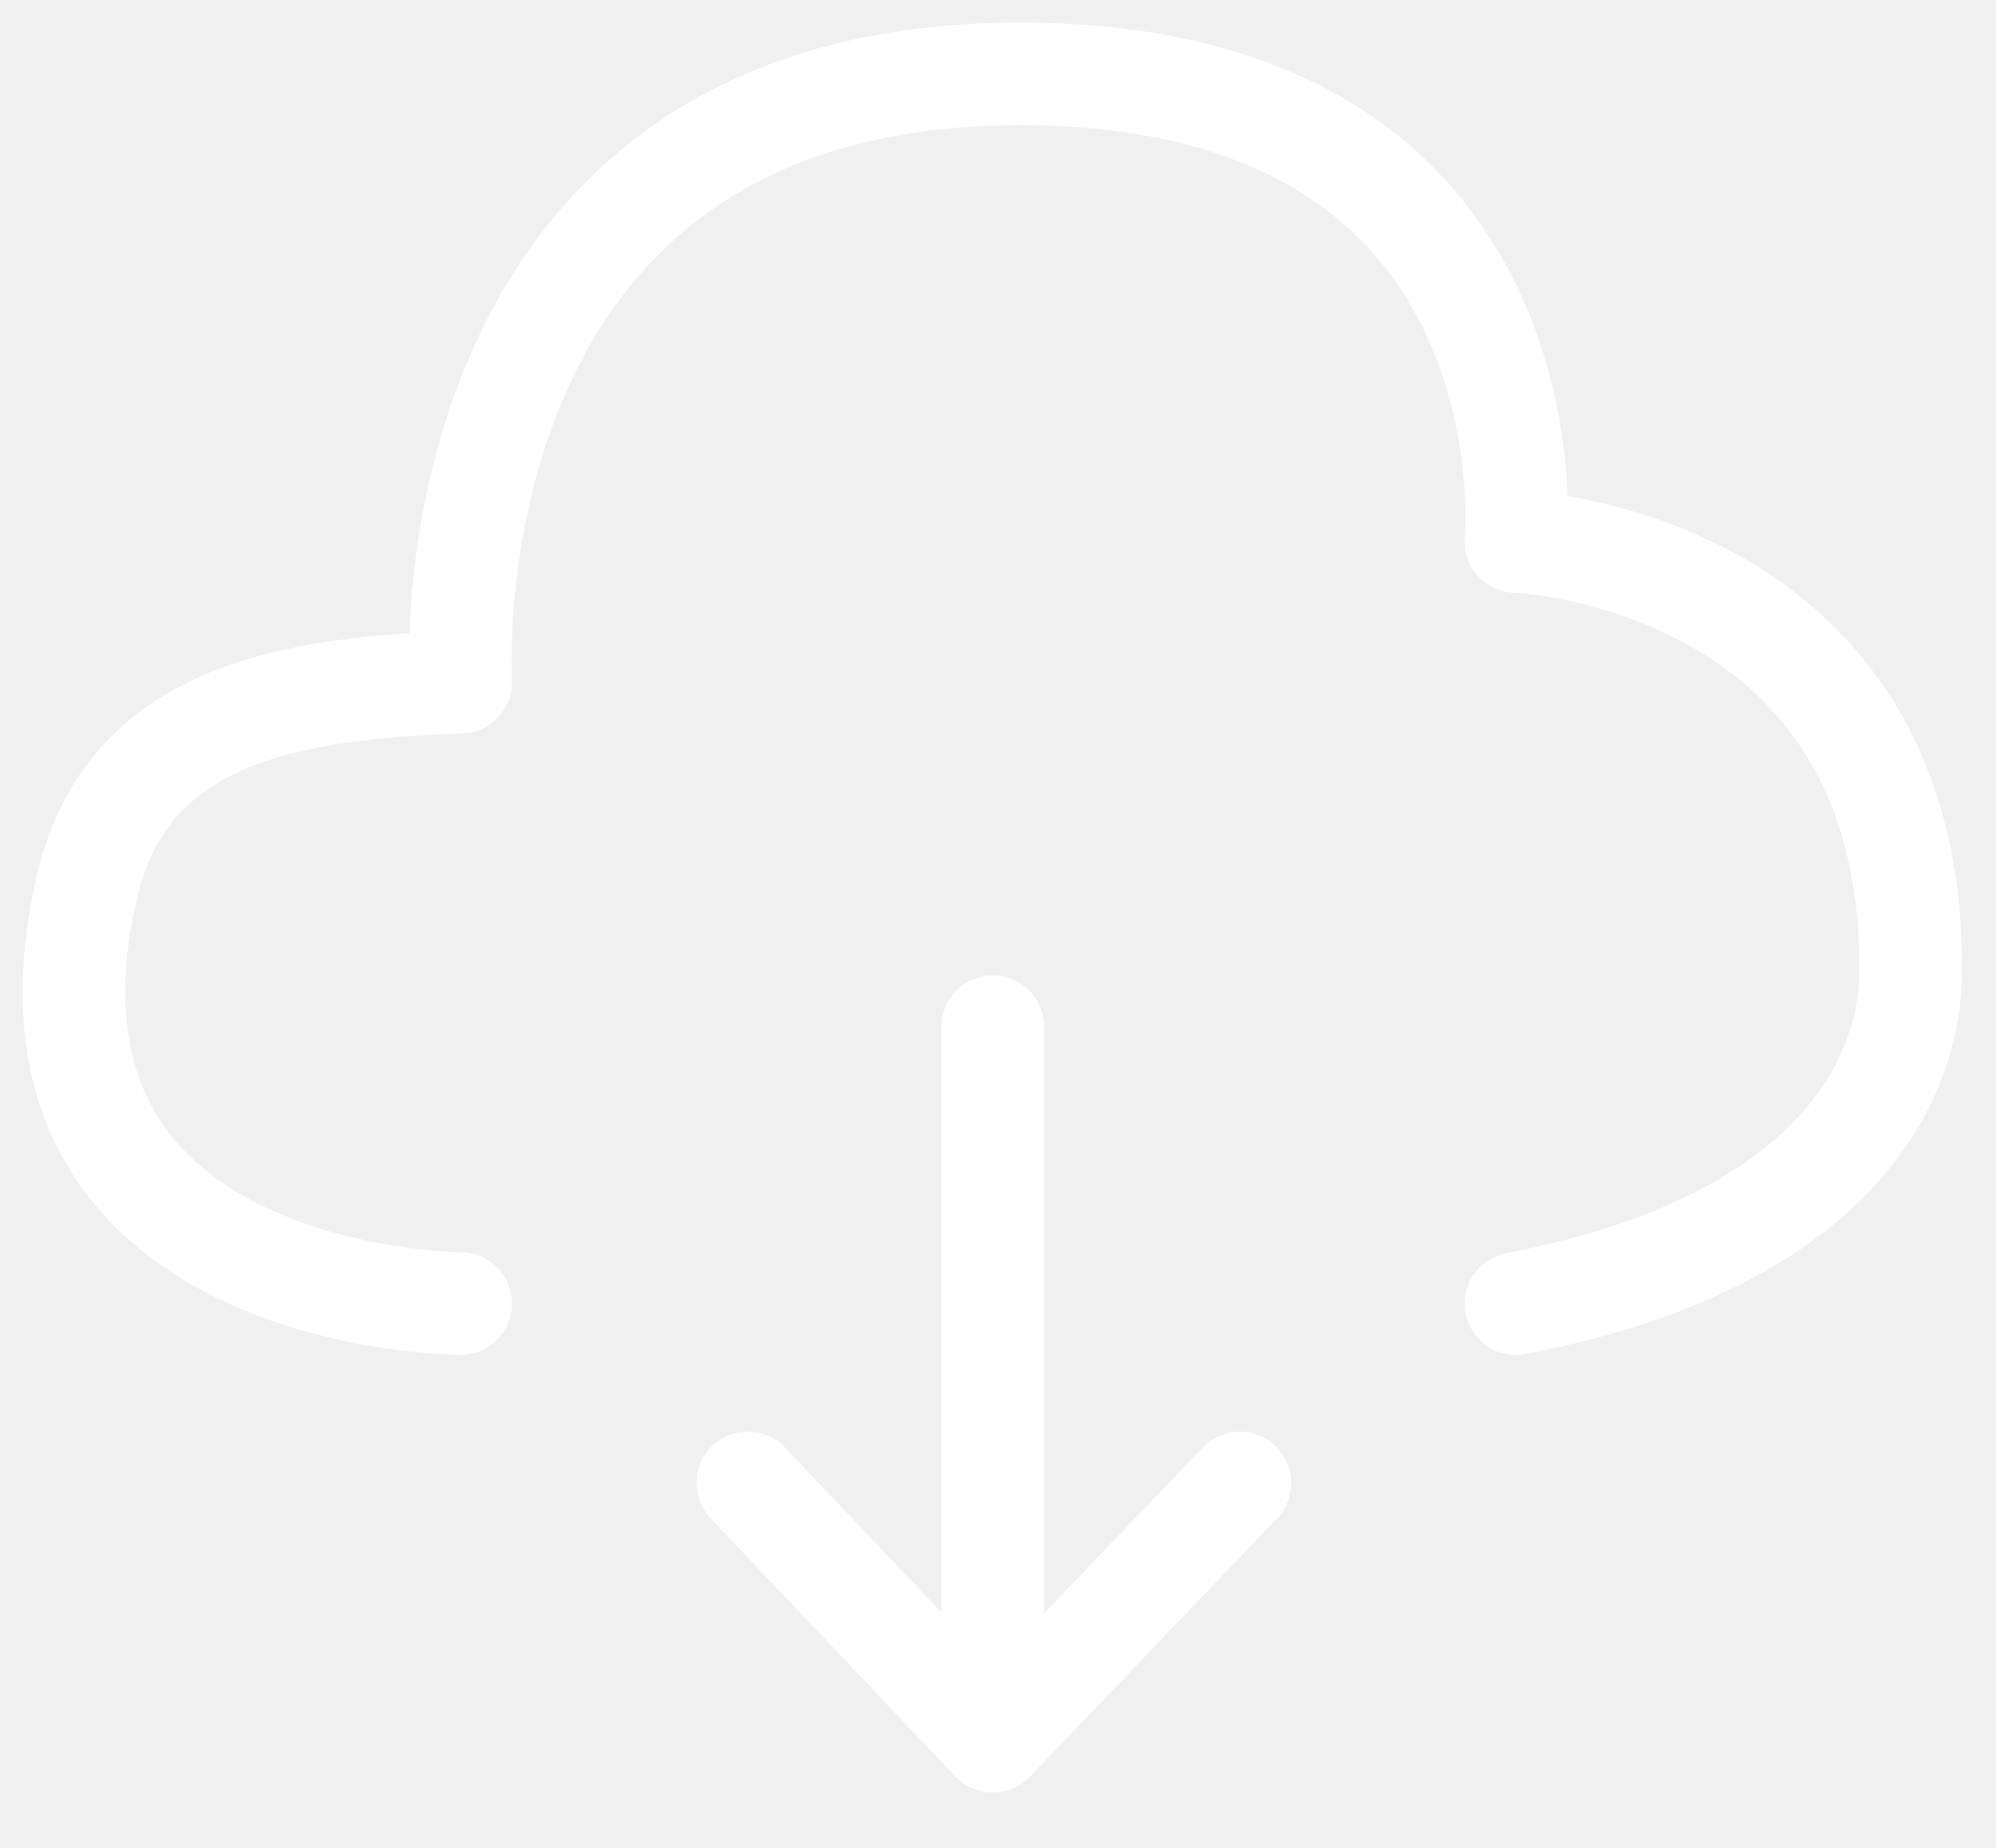
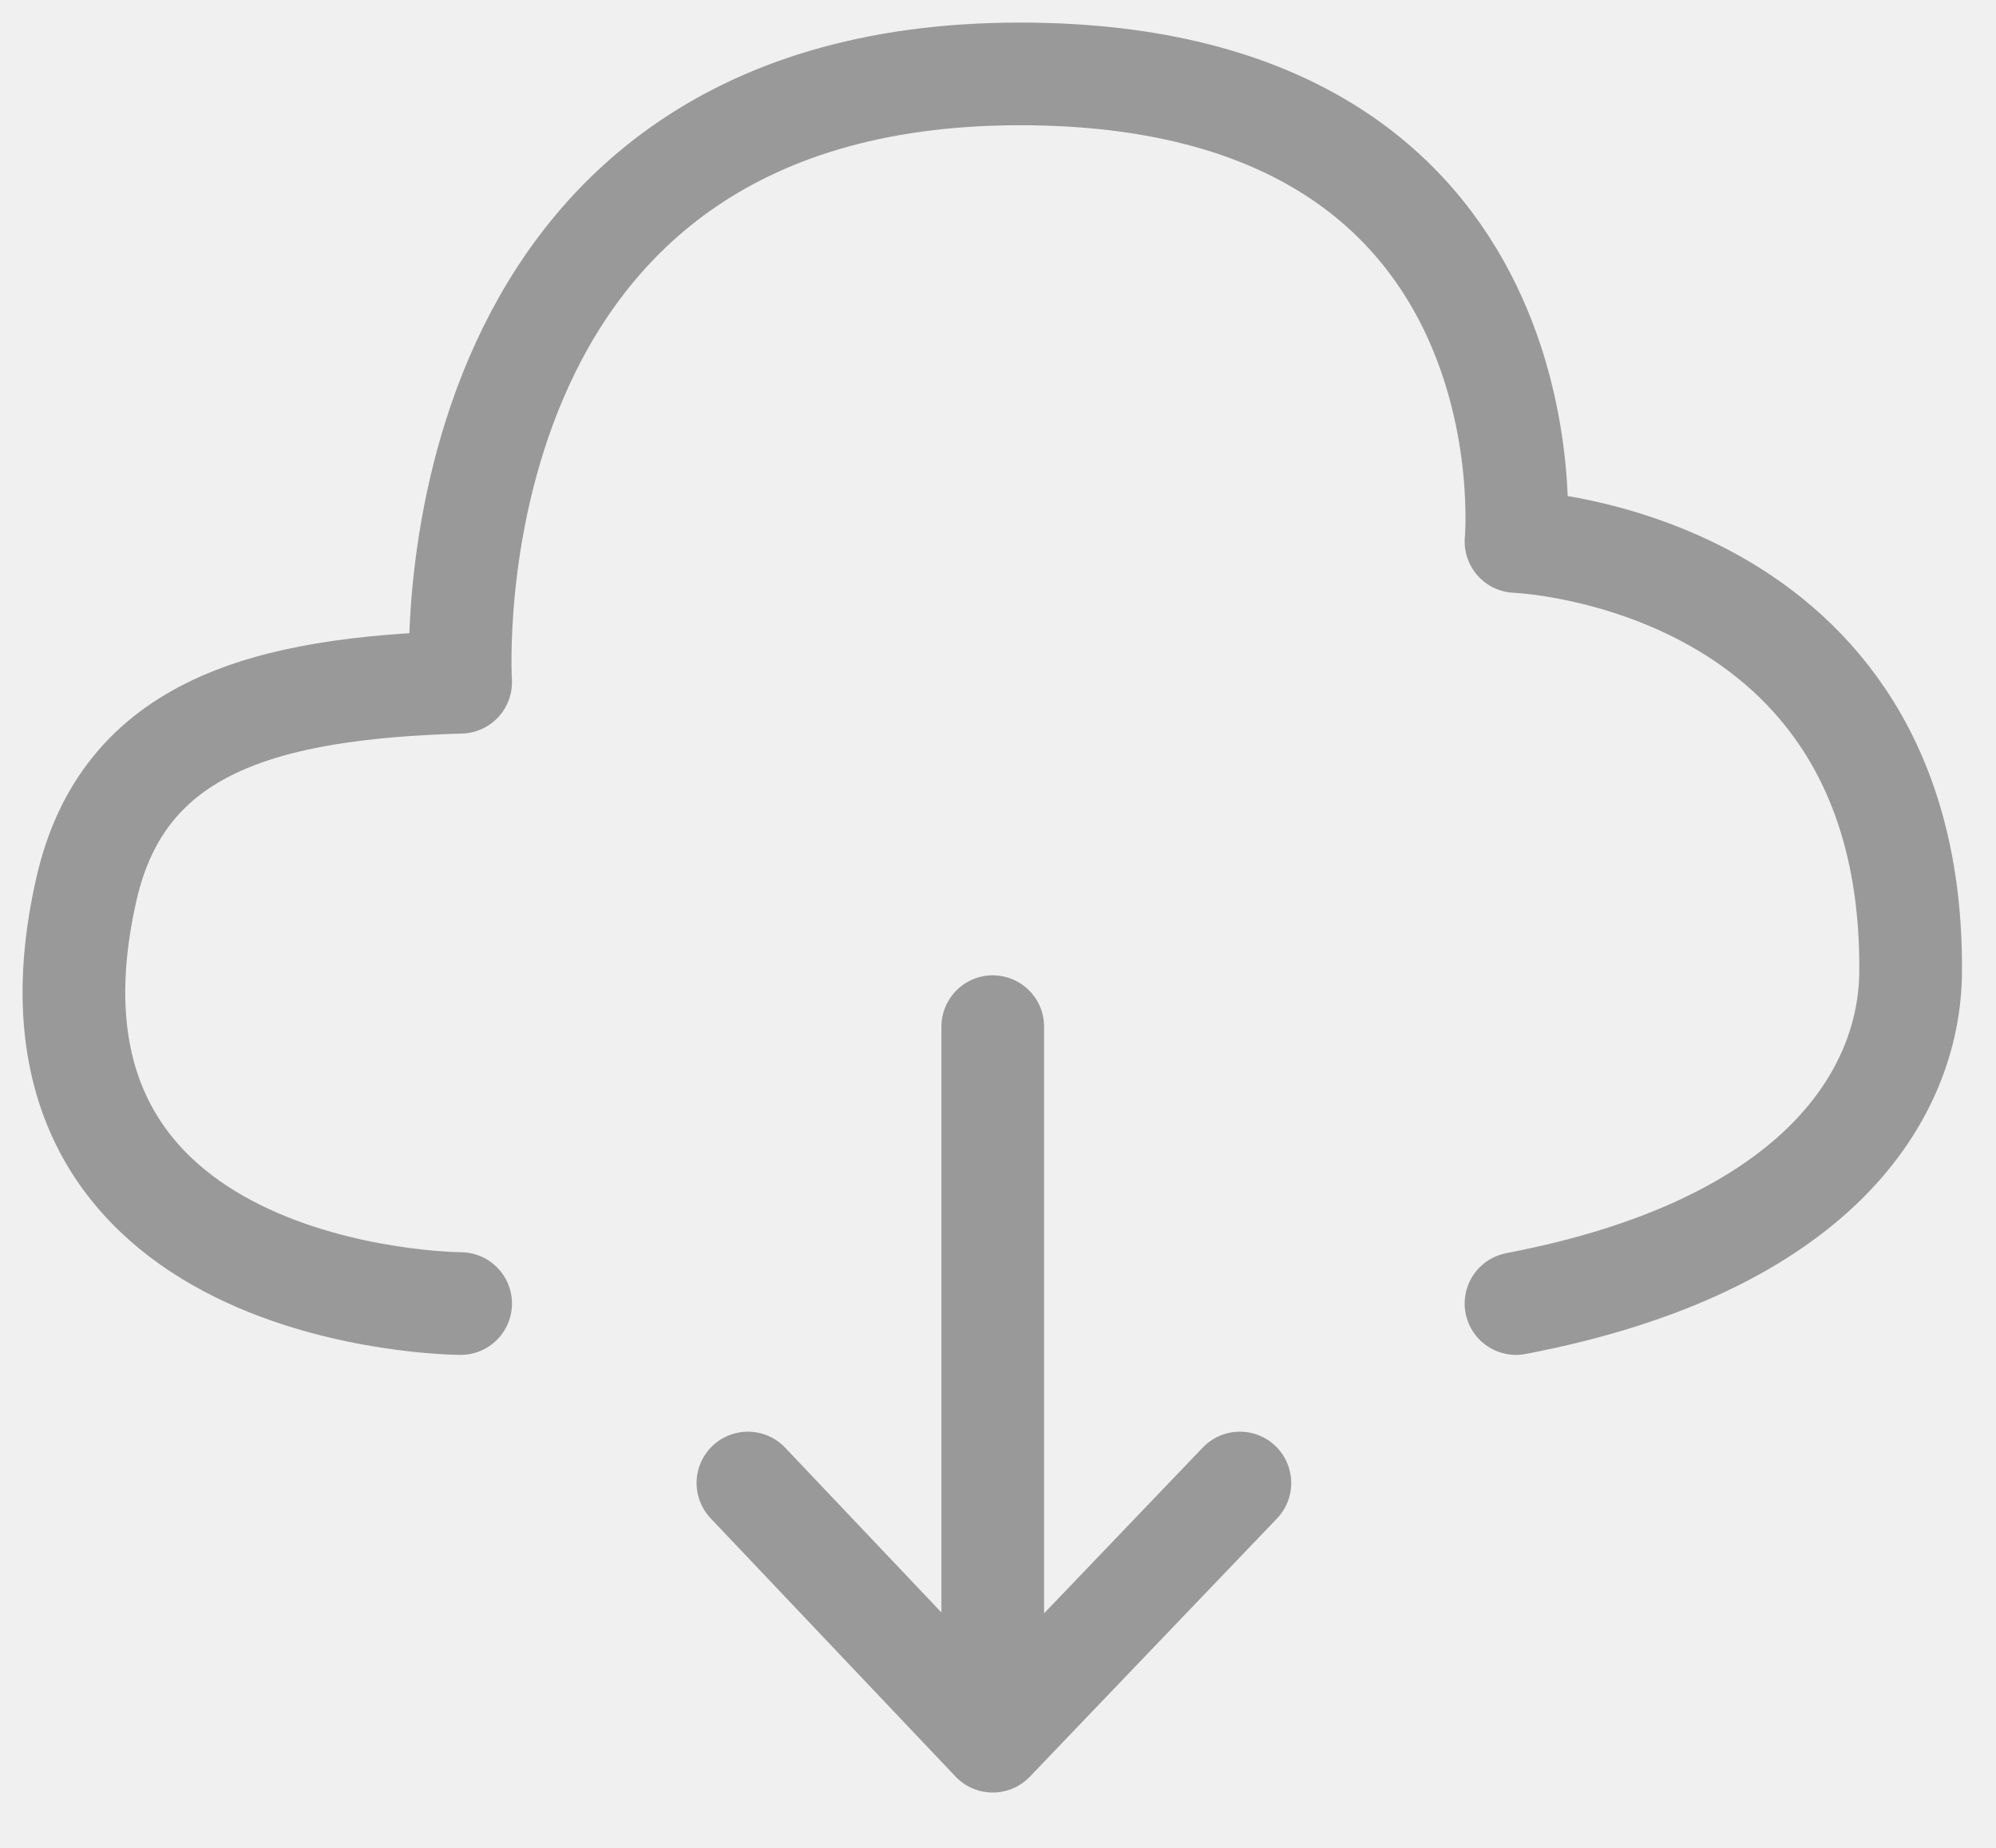
<svg xmlns="http://www.w3.org/2000/svg" width="27px" height="25px" viewBox="0 0 27 25" version="1.1">
  <g id="页面-1" stroke="none" stroke-width="1" fill="none" fill-rule="evenodd" stroke-linecap="round" stroke-linejoin="round">
-     <g id="导航栏" transform="translate(-122, -2507)" stroke="#FFFFFF" stroke-width="1.389">
+     <g id="导航栏" transform="translate(-122, -2507)" stroke="rgb(153, 153, 153)" stroke-width="1.389">
      <g id="编组" transform="translate(123, 2508)">
        <path d="M5.231,16.636 C5.231,16.636 -1.108,16.619 0.17,11.024 C0.675,8.815 2.6,8.309 5.231,8.23 C5.231,8.23 4.714,-6.94444444e-05 12.796,-6.94444444e-05 C20.092,-6.94444444e-05 19.507,6.326 19.507,6.326 C19.507,6.326 24.897,6.524 24.845,12.16 C24.83,13.783 23.614,15.852 19.507,16.636" id="Stroke-1" />
        <line x1="12.429" y1="12.89" x2="12.429" y2="22.226" id="Stroke-3" />
        <polyline id="Stroke-5" points="9.117 19.064 12.429 22.557 15.772 19.064" />
      </g>
    </g>
  </g>
</svg>
